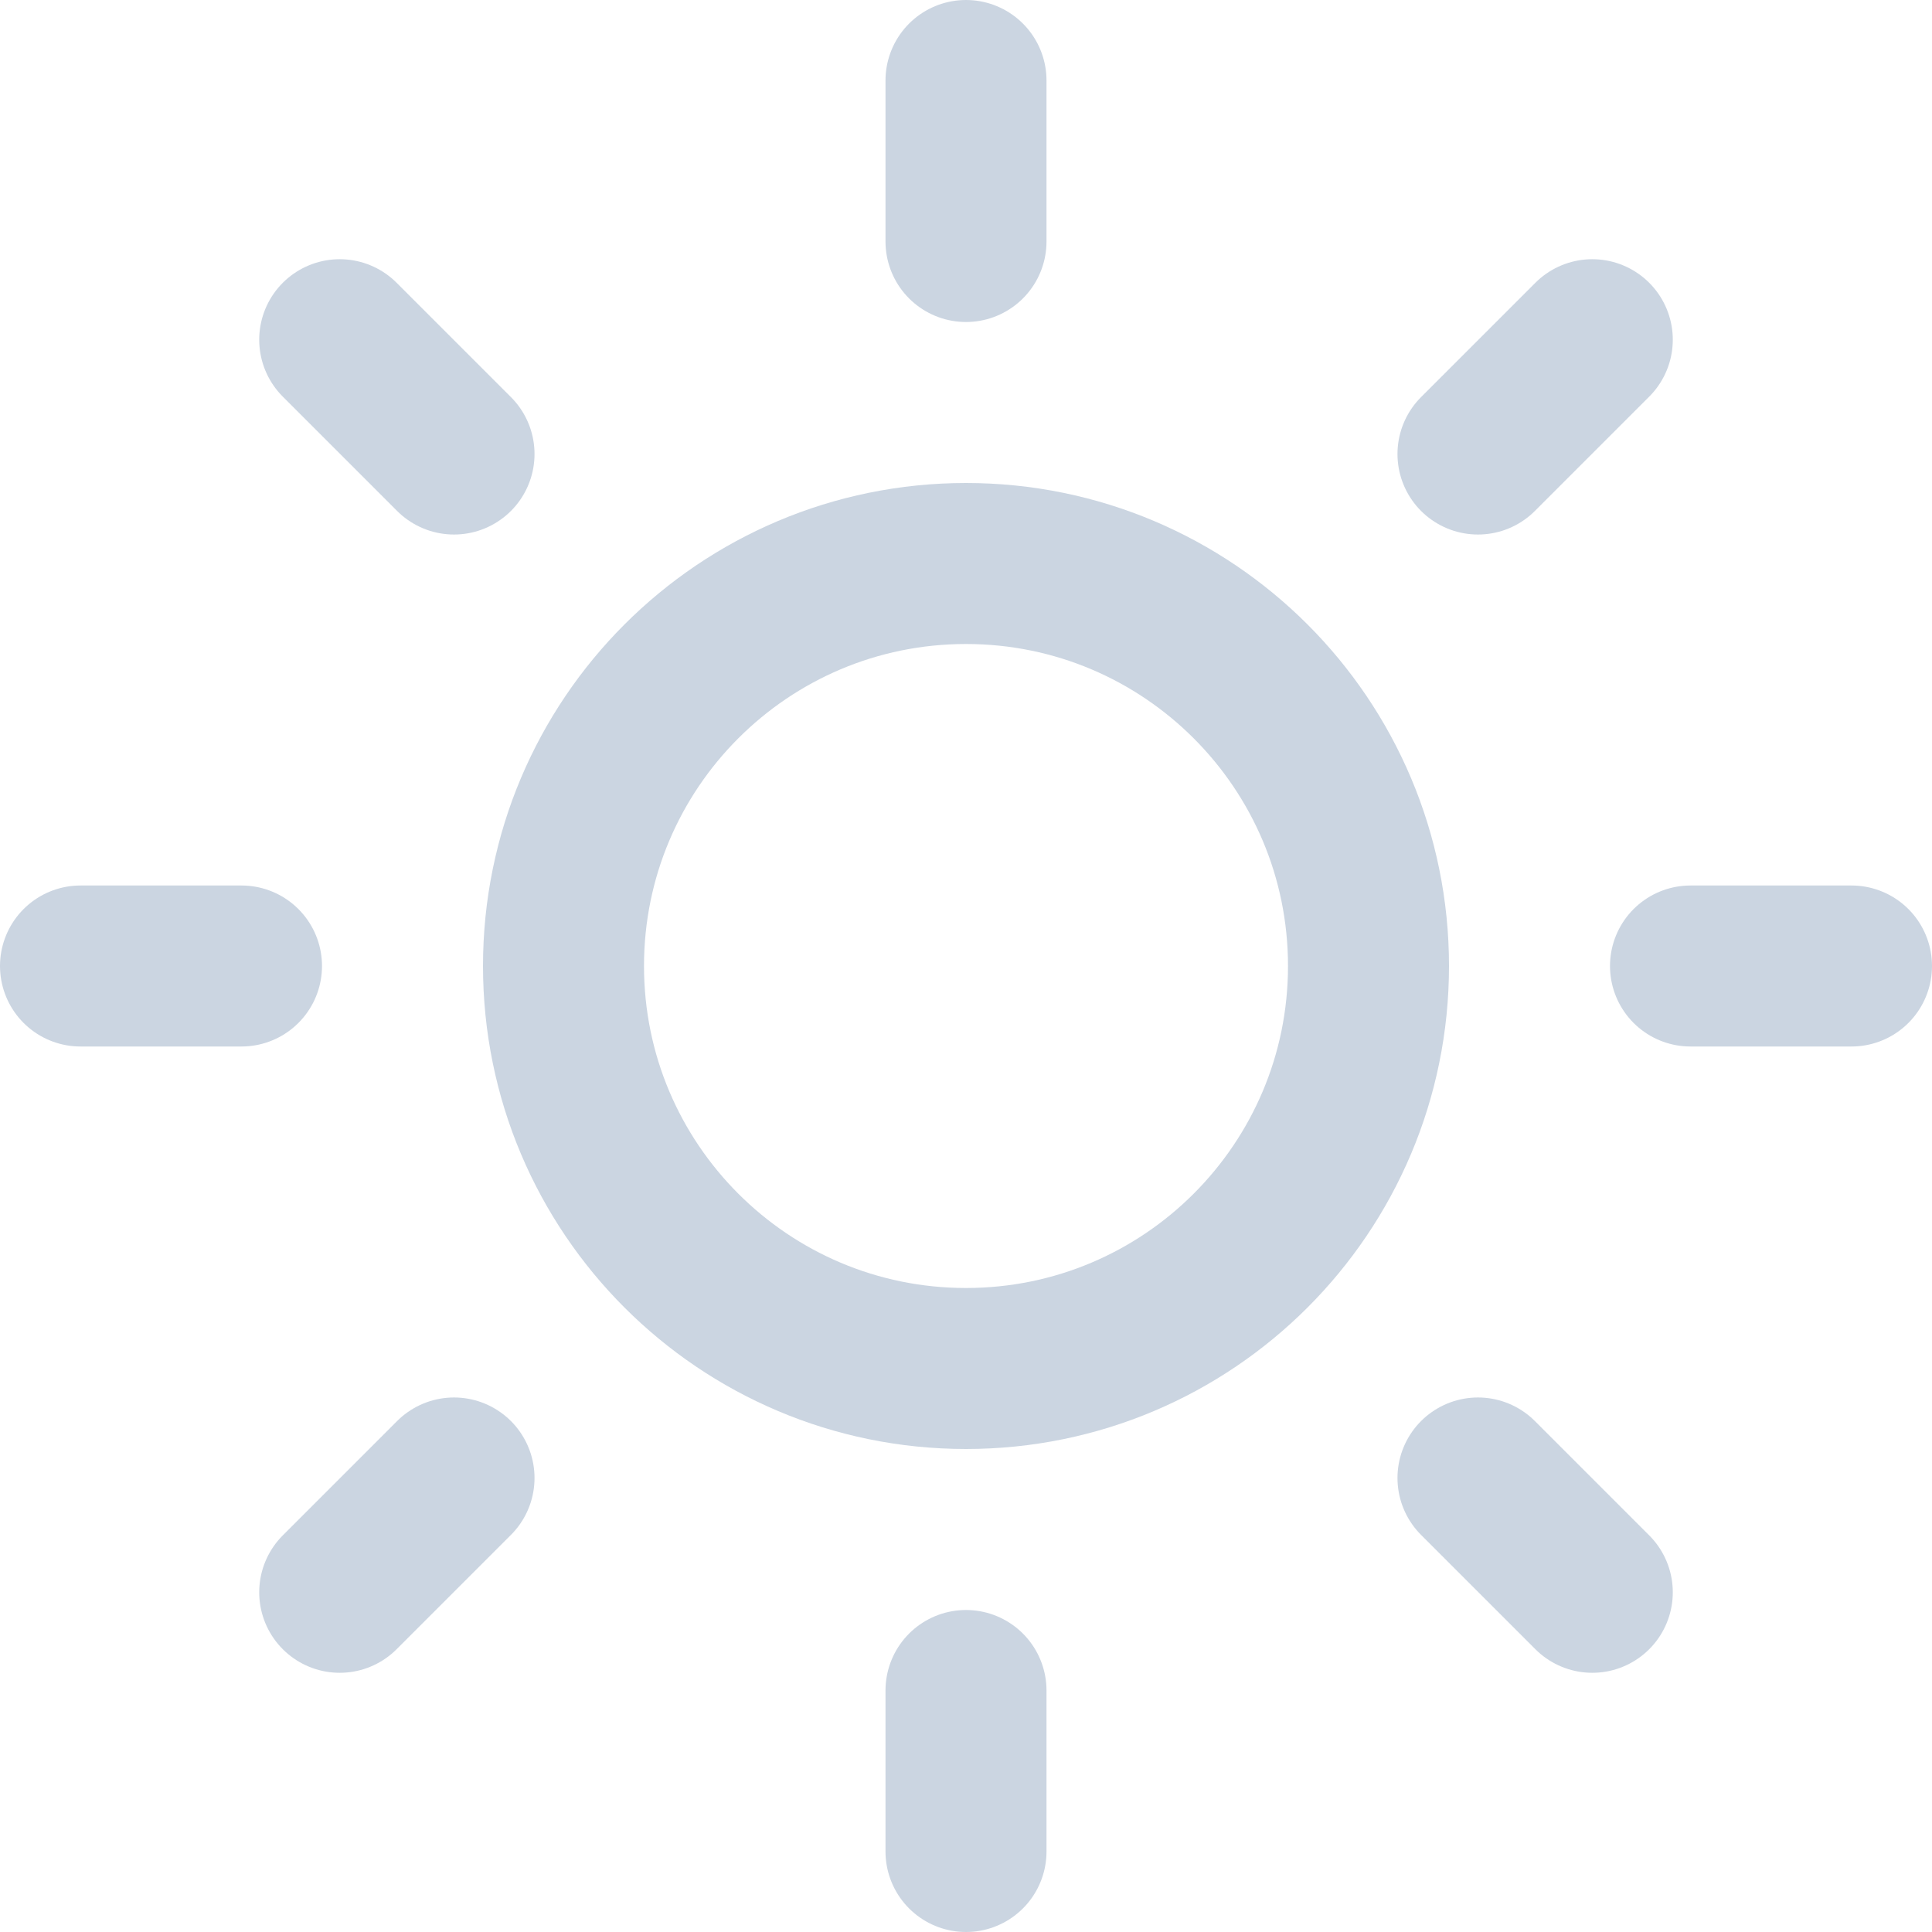
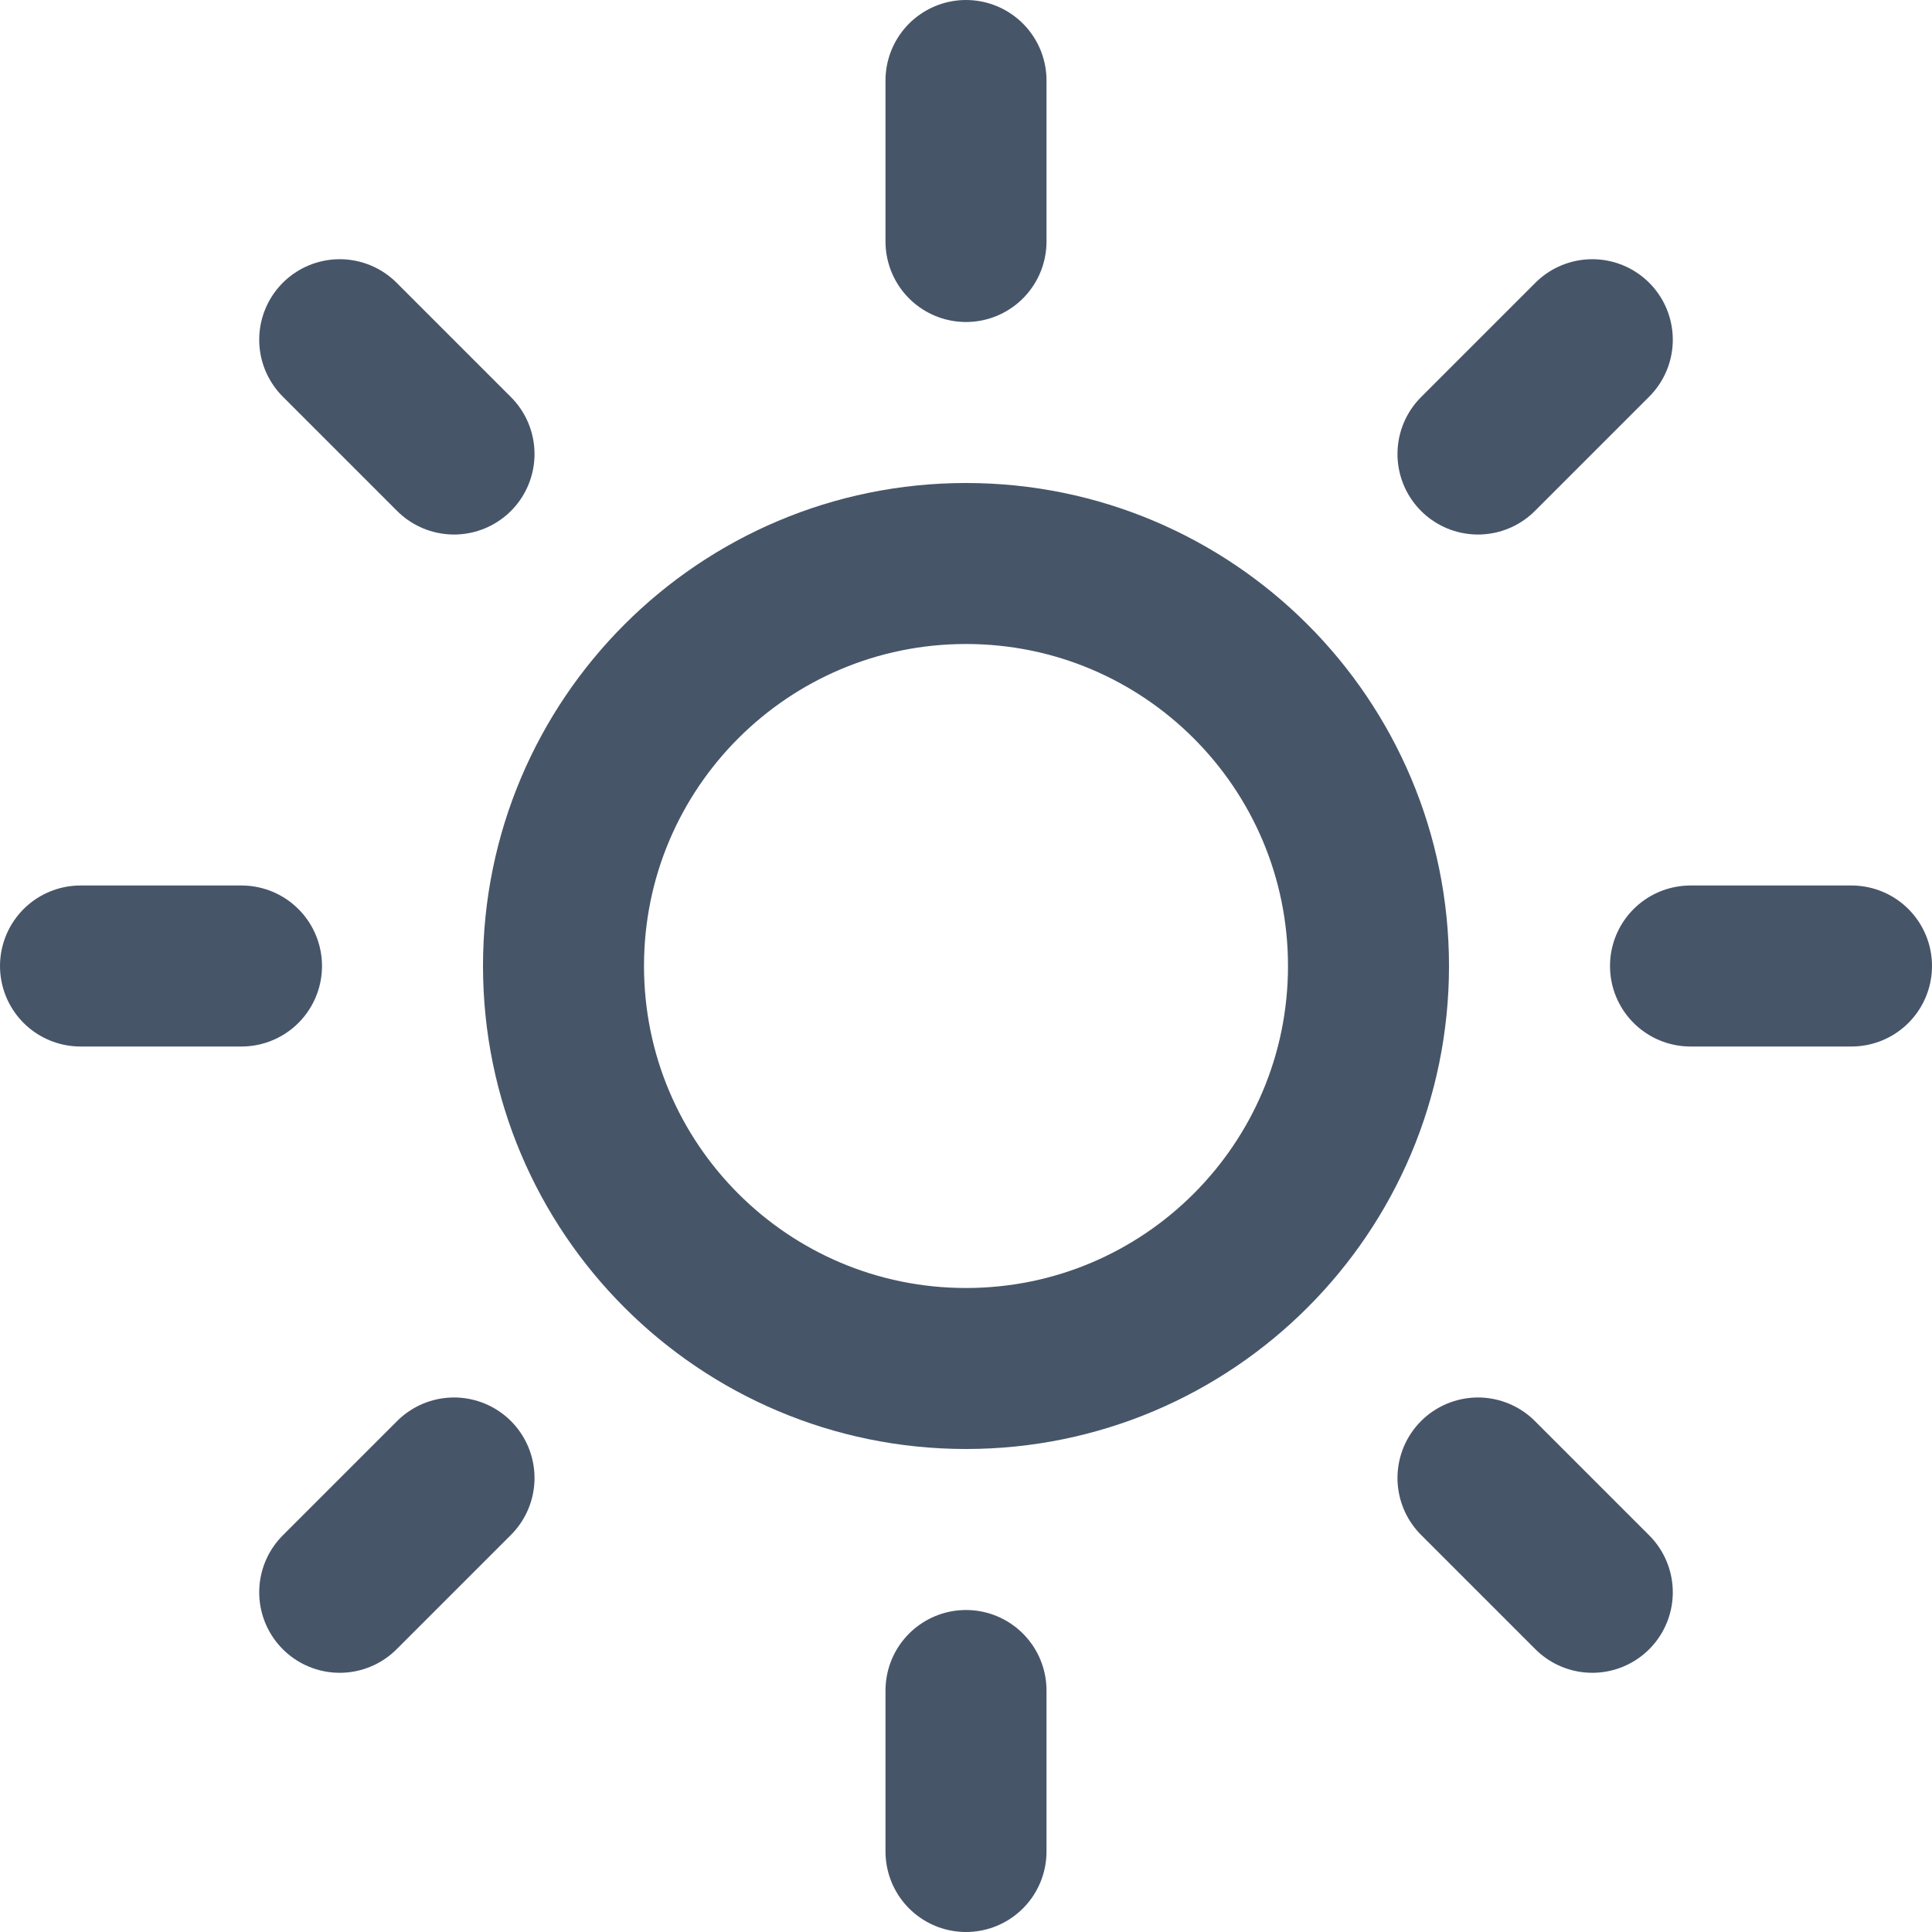
- <svg xmlns="http://www.w3.org/2000/svg" width="24" height="24" viewBox="0 0 24 24" fill="none" stroke="#cbd5e1" stroke-width="2" stroke-linecap="round" stroke-linejoin="round">
+ <svg xmlns="http://www.w3.org/2000/svg" width="24" height="24" viewBox="0 0 24 24" fill="none" stroke="#475569" stroke-width="2" stroke-linecap="round" stroke-linejoin="round">
  <circle cx="12" cy="12" r="5" />
  <line x1="12" y1="1" x2="12" y2="3" />
  <line x1="12" y1="21" x2="12" y2="23" />
  <line x1="4.22" y1="4.22" x2="5.64" y2="5.64" />
  <line x1="18.36" y1="18.36" x2="19.78" y2="19.78" />
  <line x1="1" y1="12" x2="3" y2="12" />
  <line x1="21" y1="12" x2="23" y2="12" />
  <line x1="4.22" y1="19.78" x2="5.64" y2="18.36" />
  <line x1="18.36" y1="5.64" x2="19.78" y2="4.22" />
</svg>
